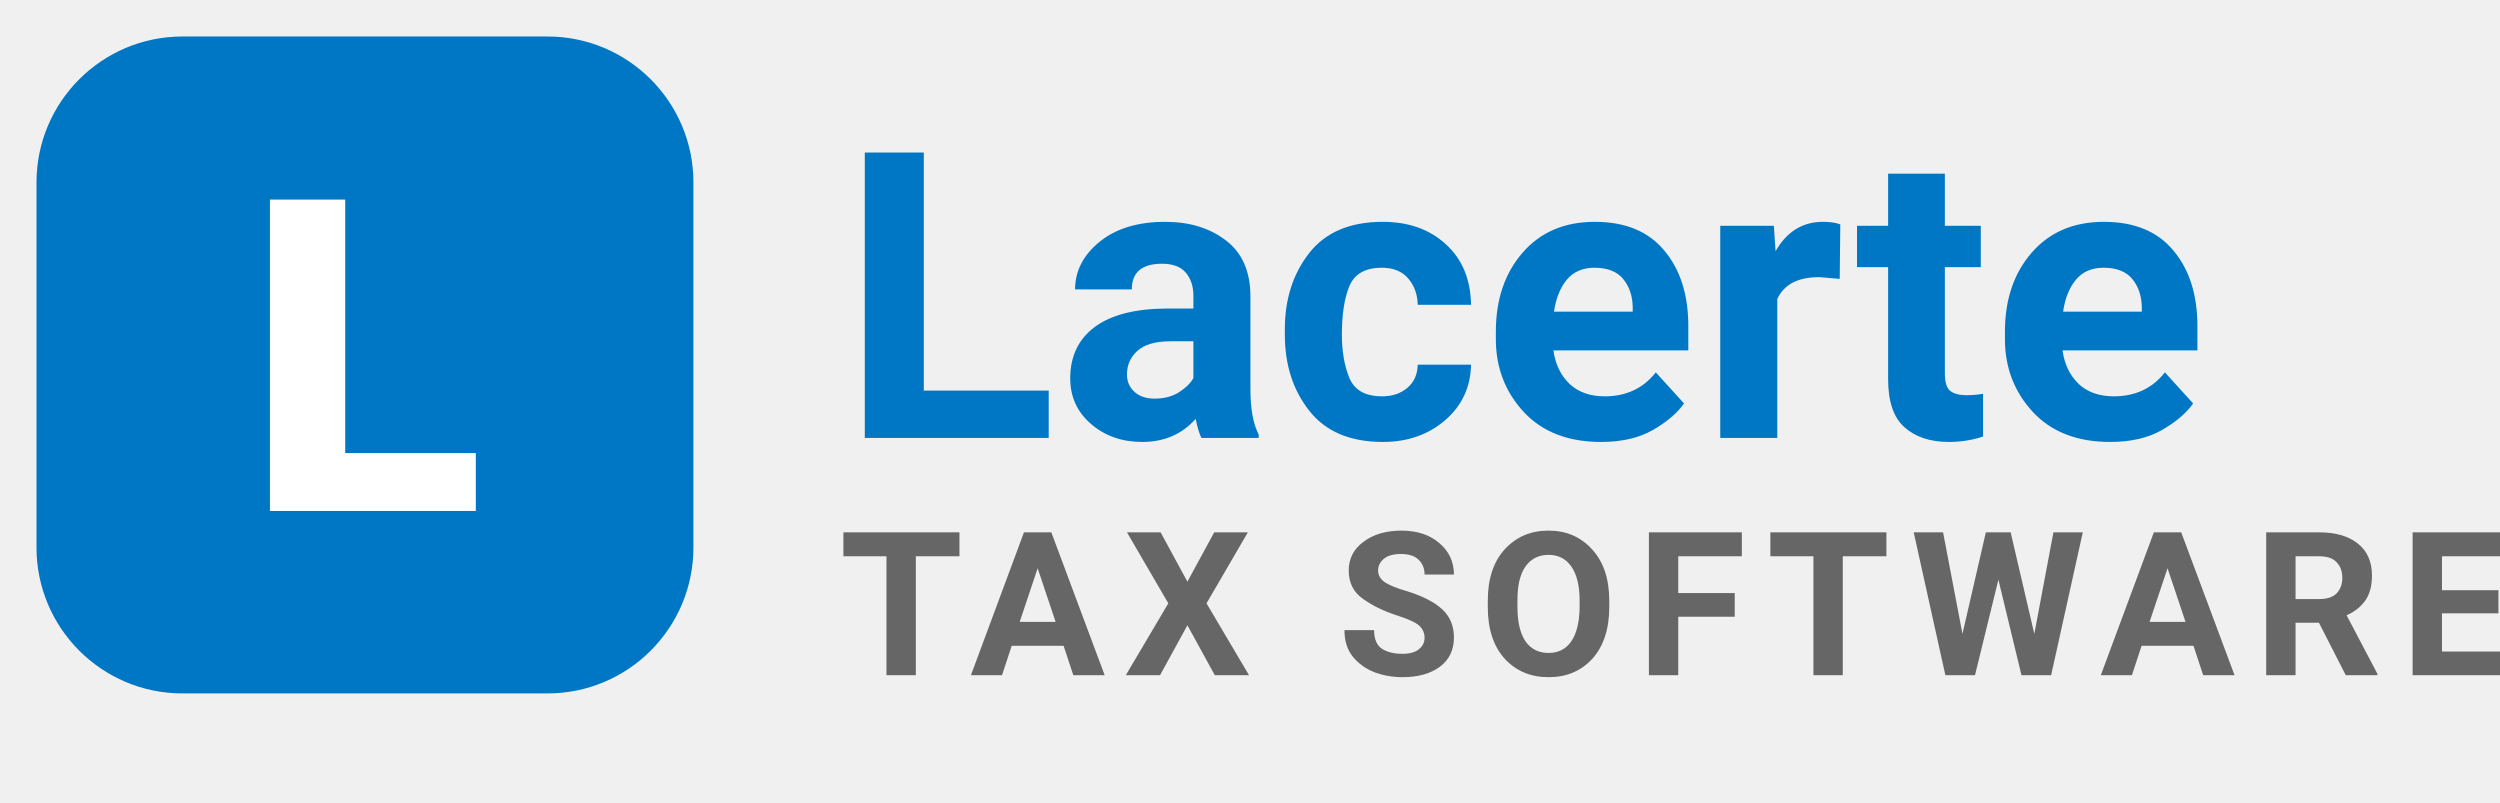
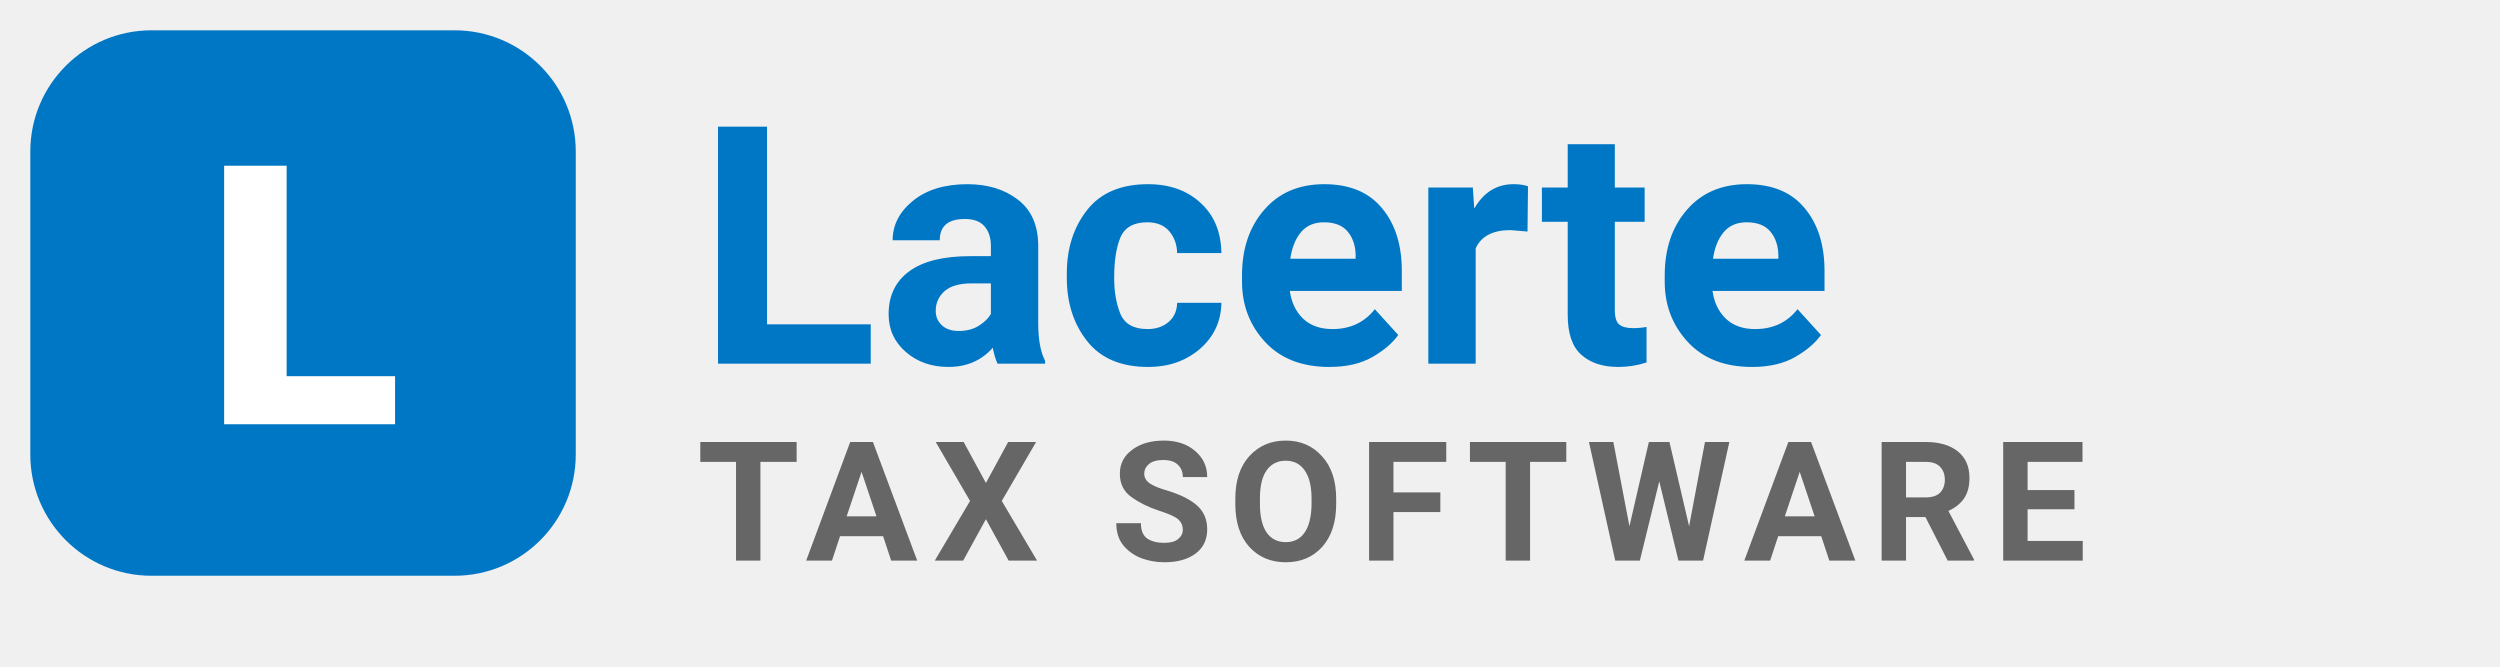
- <svg xmlns="http://www.w3.org/2000/svg" viewBox="8 8 137 44">
+ <svg xmlns="http://www.w3.org/2000/svg" viewBox="8 8 165 44">
  <g>
    <rect x="10" y="10" width="36" height="36" rx="8" fill="#0077C5" />
    <text x="28" y="36" font-family="-apple-system, BlinkMacSystemFont, 'Segoe UI', Roboto, sans-serif" font-size="24" font-weight="800" fill="#FFFFFF" text-anchor="middle">L</text>
  </g>
  <text x="54" y="32" font-family="-apple-system, BlinkMacSystemFont, 'Segoe UI', Roboto, sans-serif" font-size="22" font-weight="700" fill="#0077C5">Lacerte</text>
  <text x="54" y="45" font-family="-apple-system, BlinkMacSystemFont, 'Segoe UI', Roboto, sans-serif" font-size="11" font-weight="600" fill="#666666" letter-spacing="1">TAX SOFTWARE</text>
</svg>
